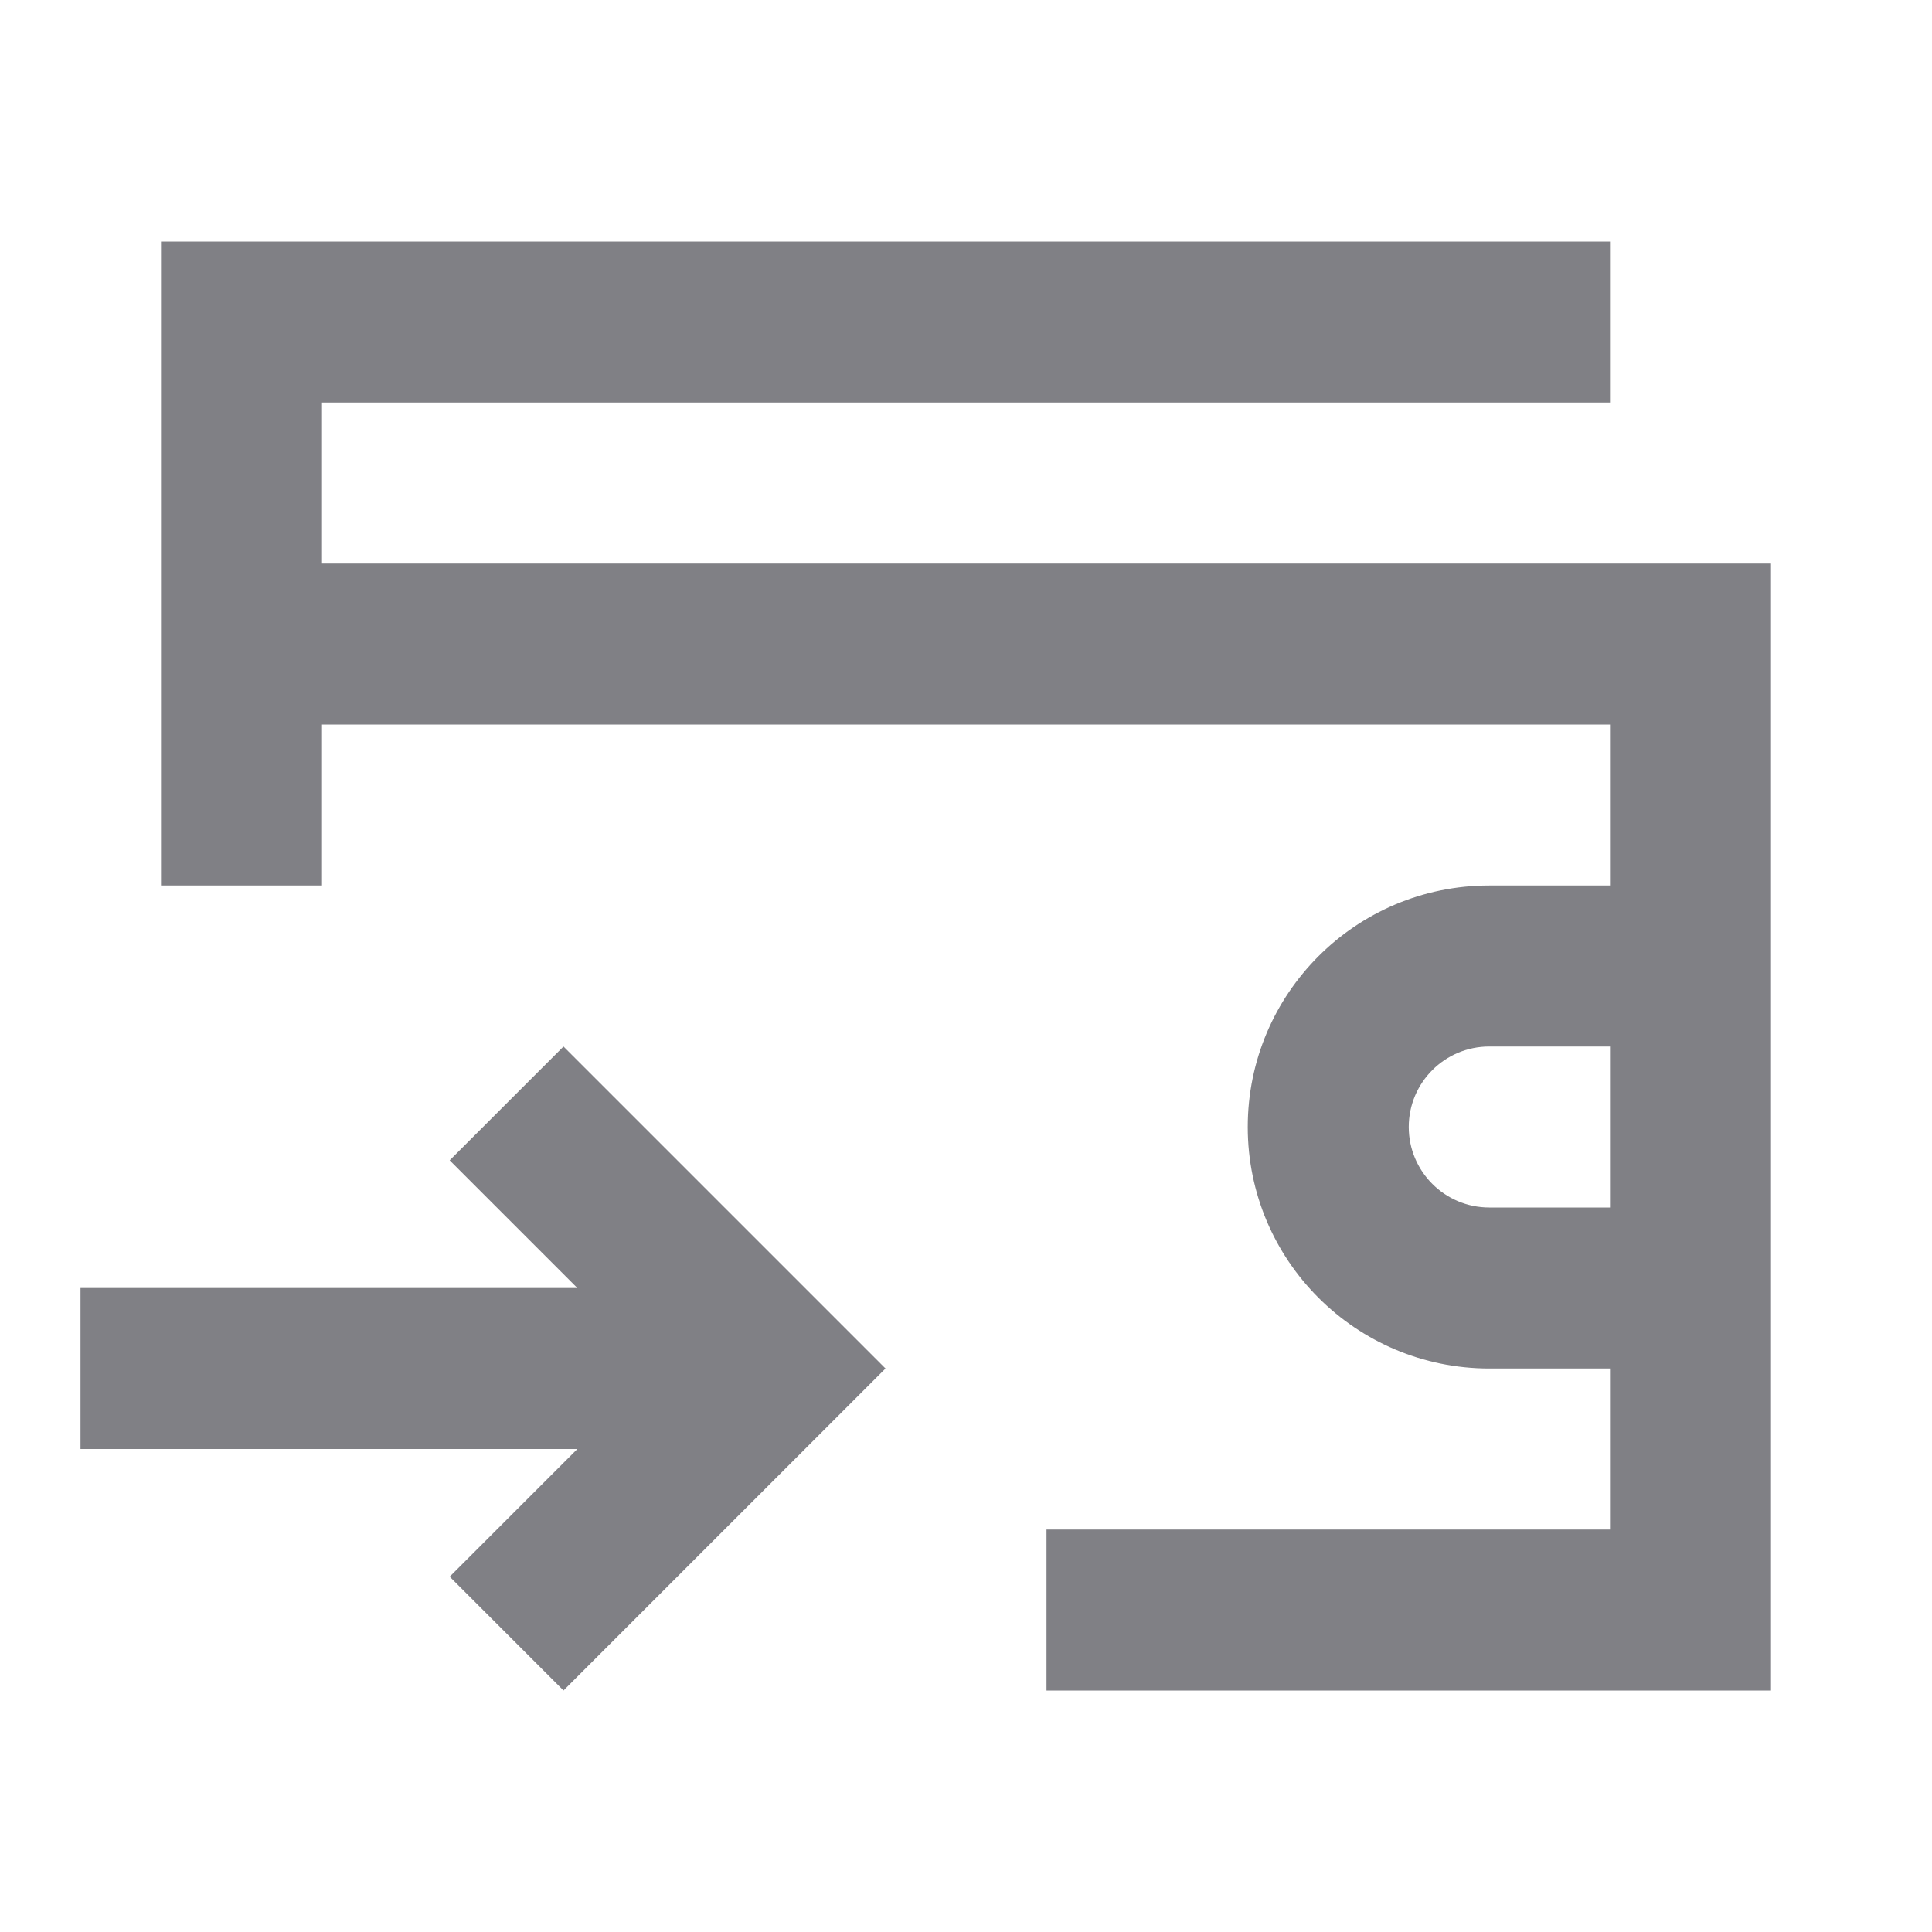
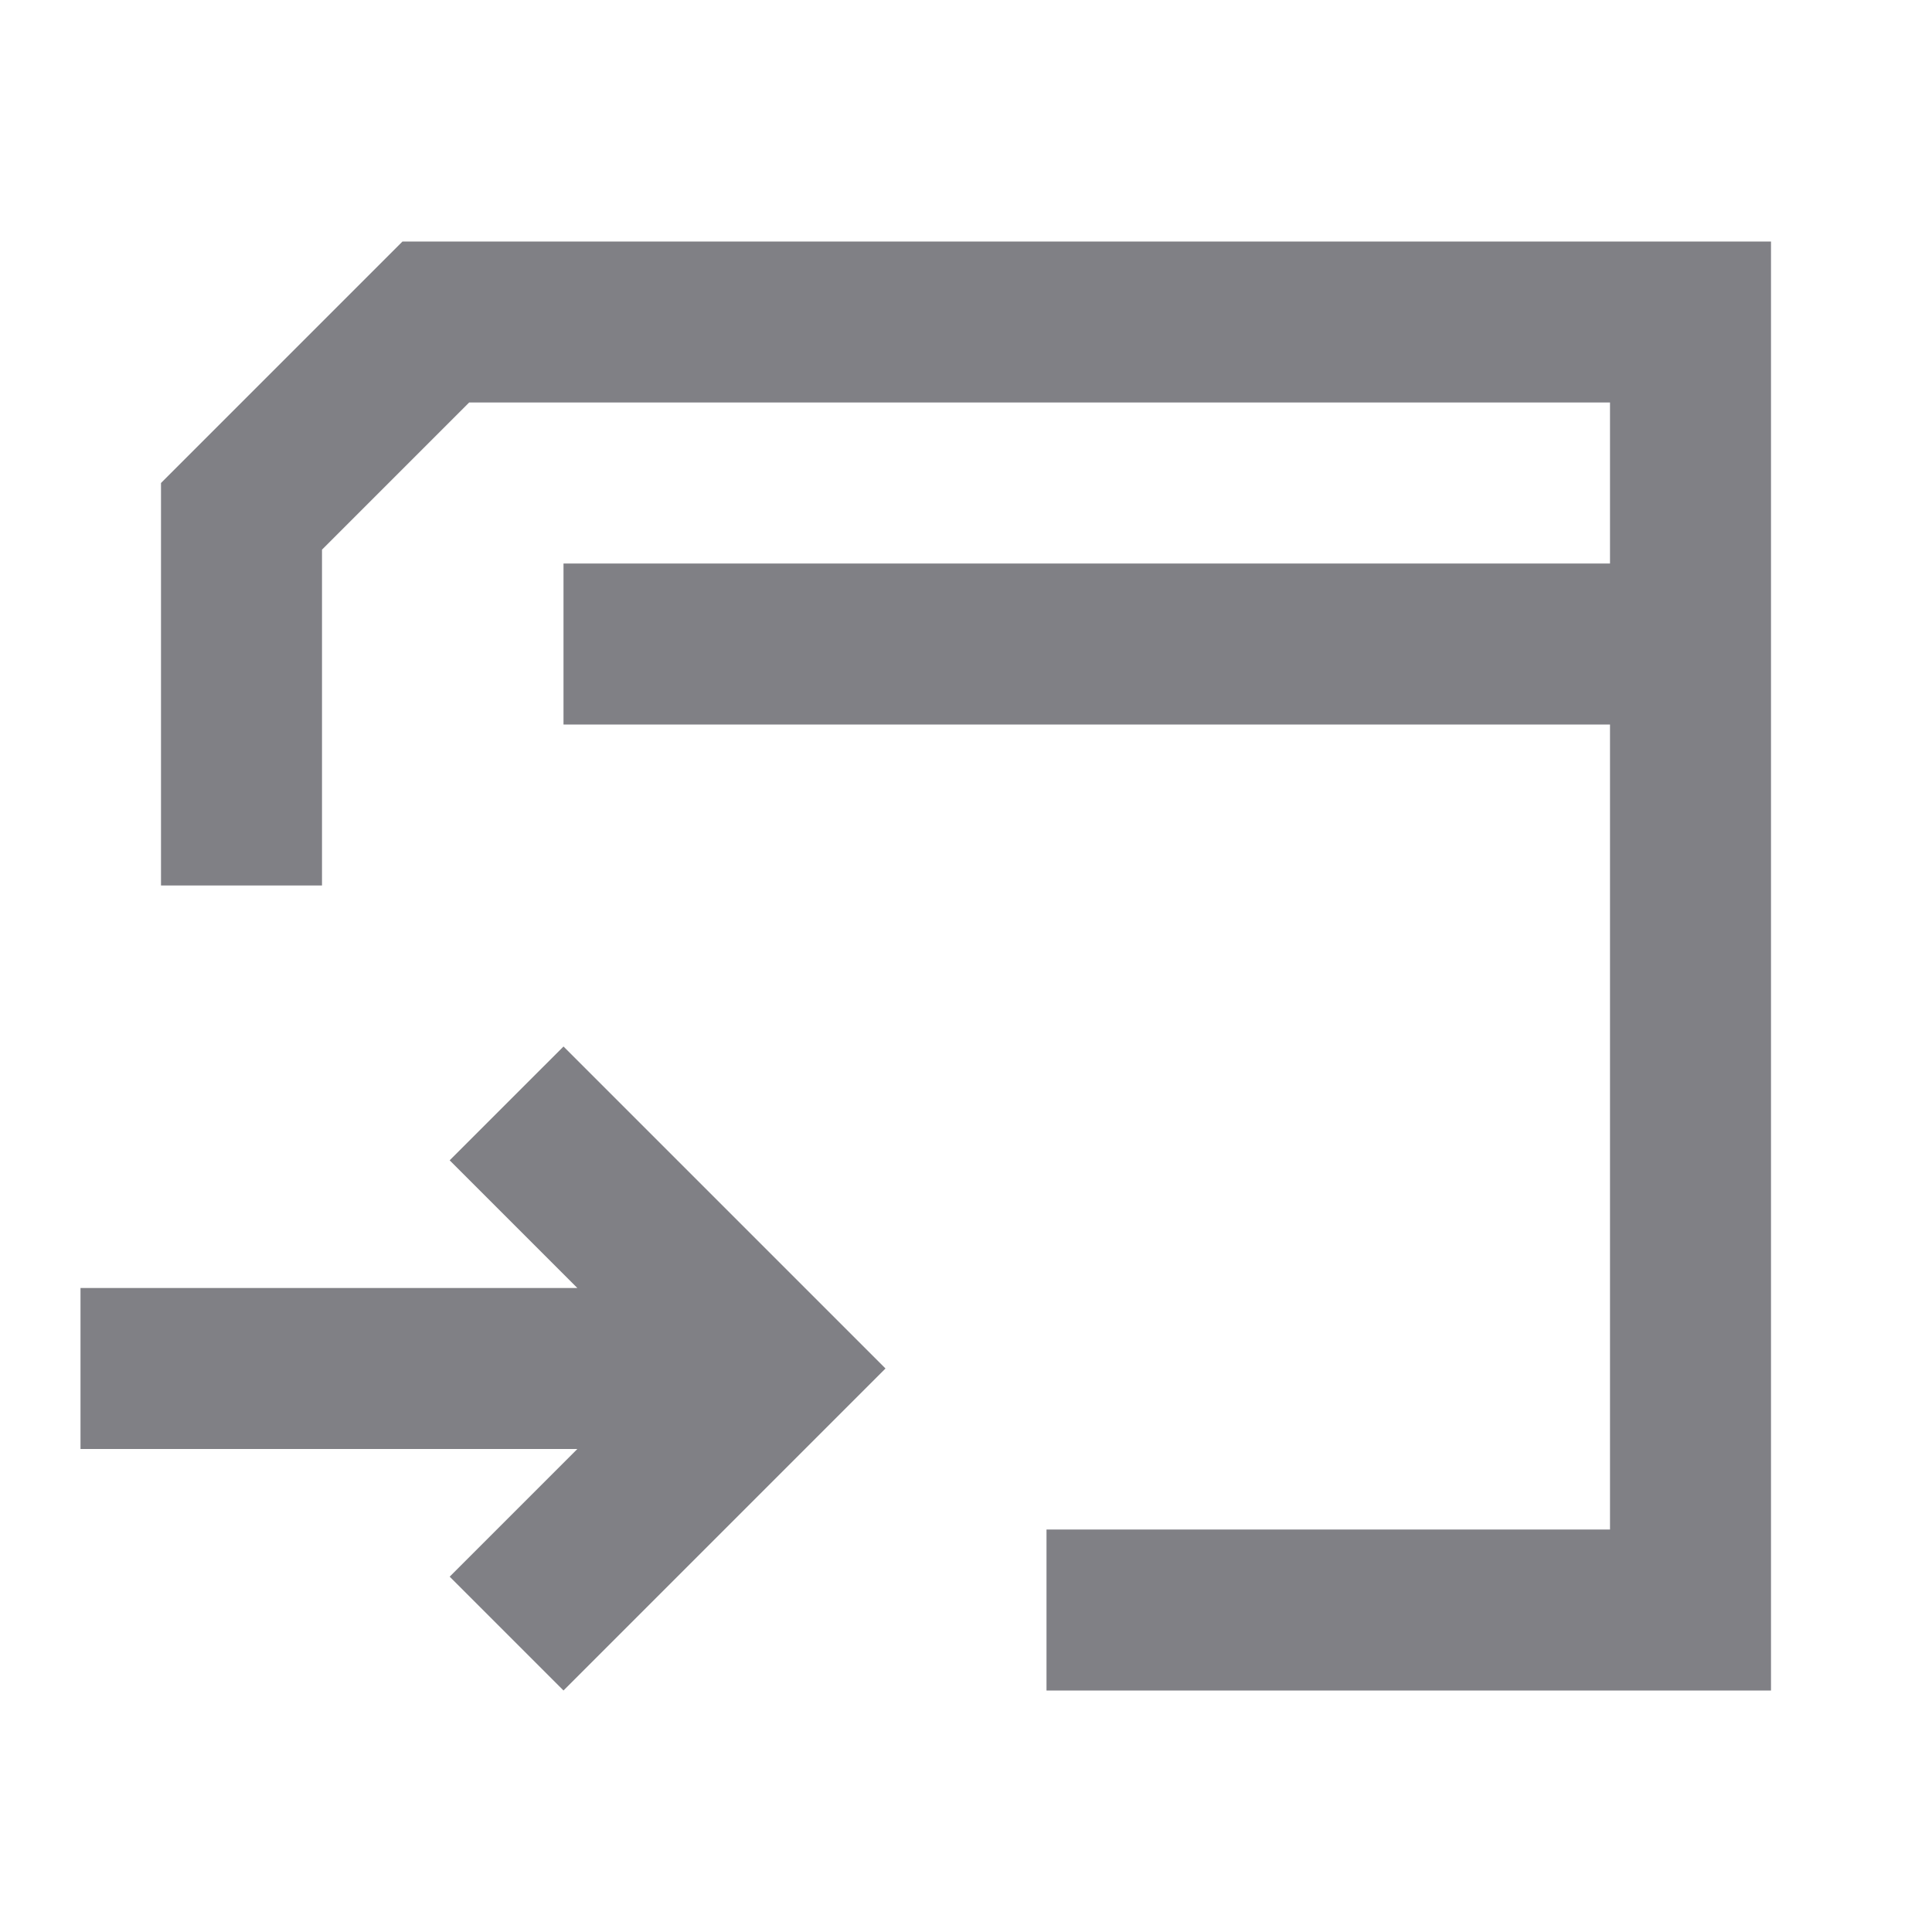
<svg xmlns="http://www.w3.org/2000/svg" width="24" height="24" viewBox="0 0 24 24" fill="none">
-   <path d="M11 17L7 21L5.586 19.586L7.172 18H1V16H7.172L5.586 14.414L7 13L11 17ZM20 5H4V7H22V21H13V19H20V17H18.5C16.843 17 15.5 15.657 15.5 14C15.5 12.343 16.843 11 18.5 11H20V9H4V11H2V3H20V5ZM18.5 13C17.948 13 17.5 13.448 17.5 14C17.5 14.552 17.948 15 18.5 15H20V13H18.5Z" fill="#808085" />
+   <path d="M11 17L7 21L5.586 19.586L7.172 18H1V16H7.172L5.586 14.414L7 13L11 17ZM22 21H13V19H20V9H7V7H20V5H5.828L4 6.828V11H2V6L5 3H22V21Z" fill="#808085" />
</svg>
